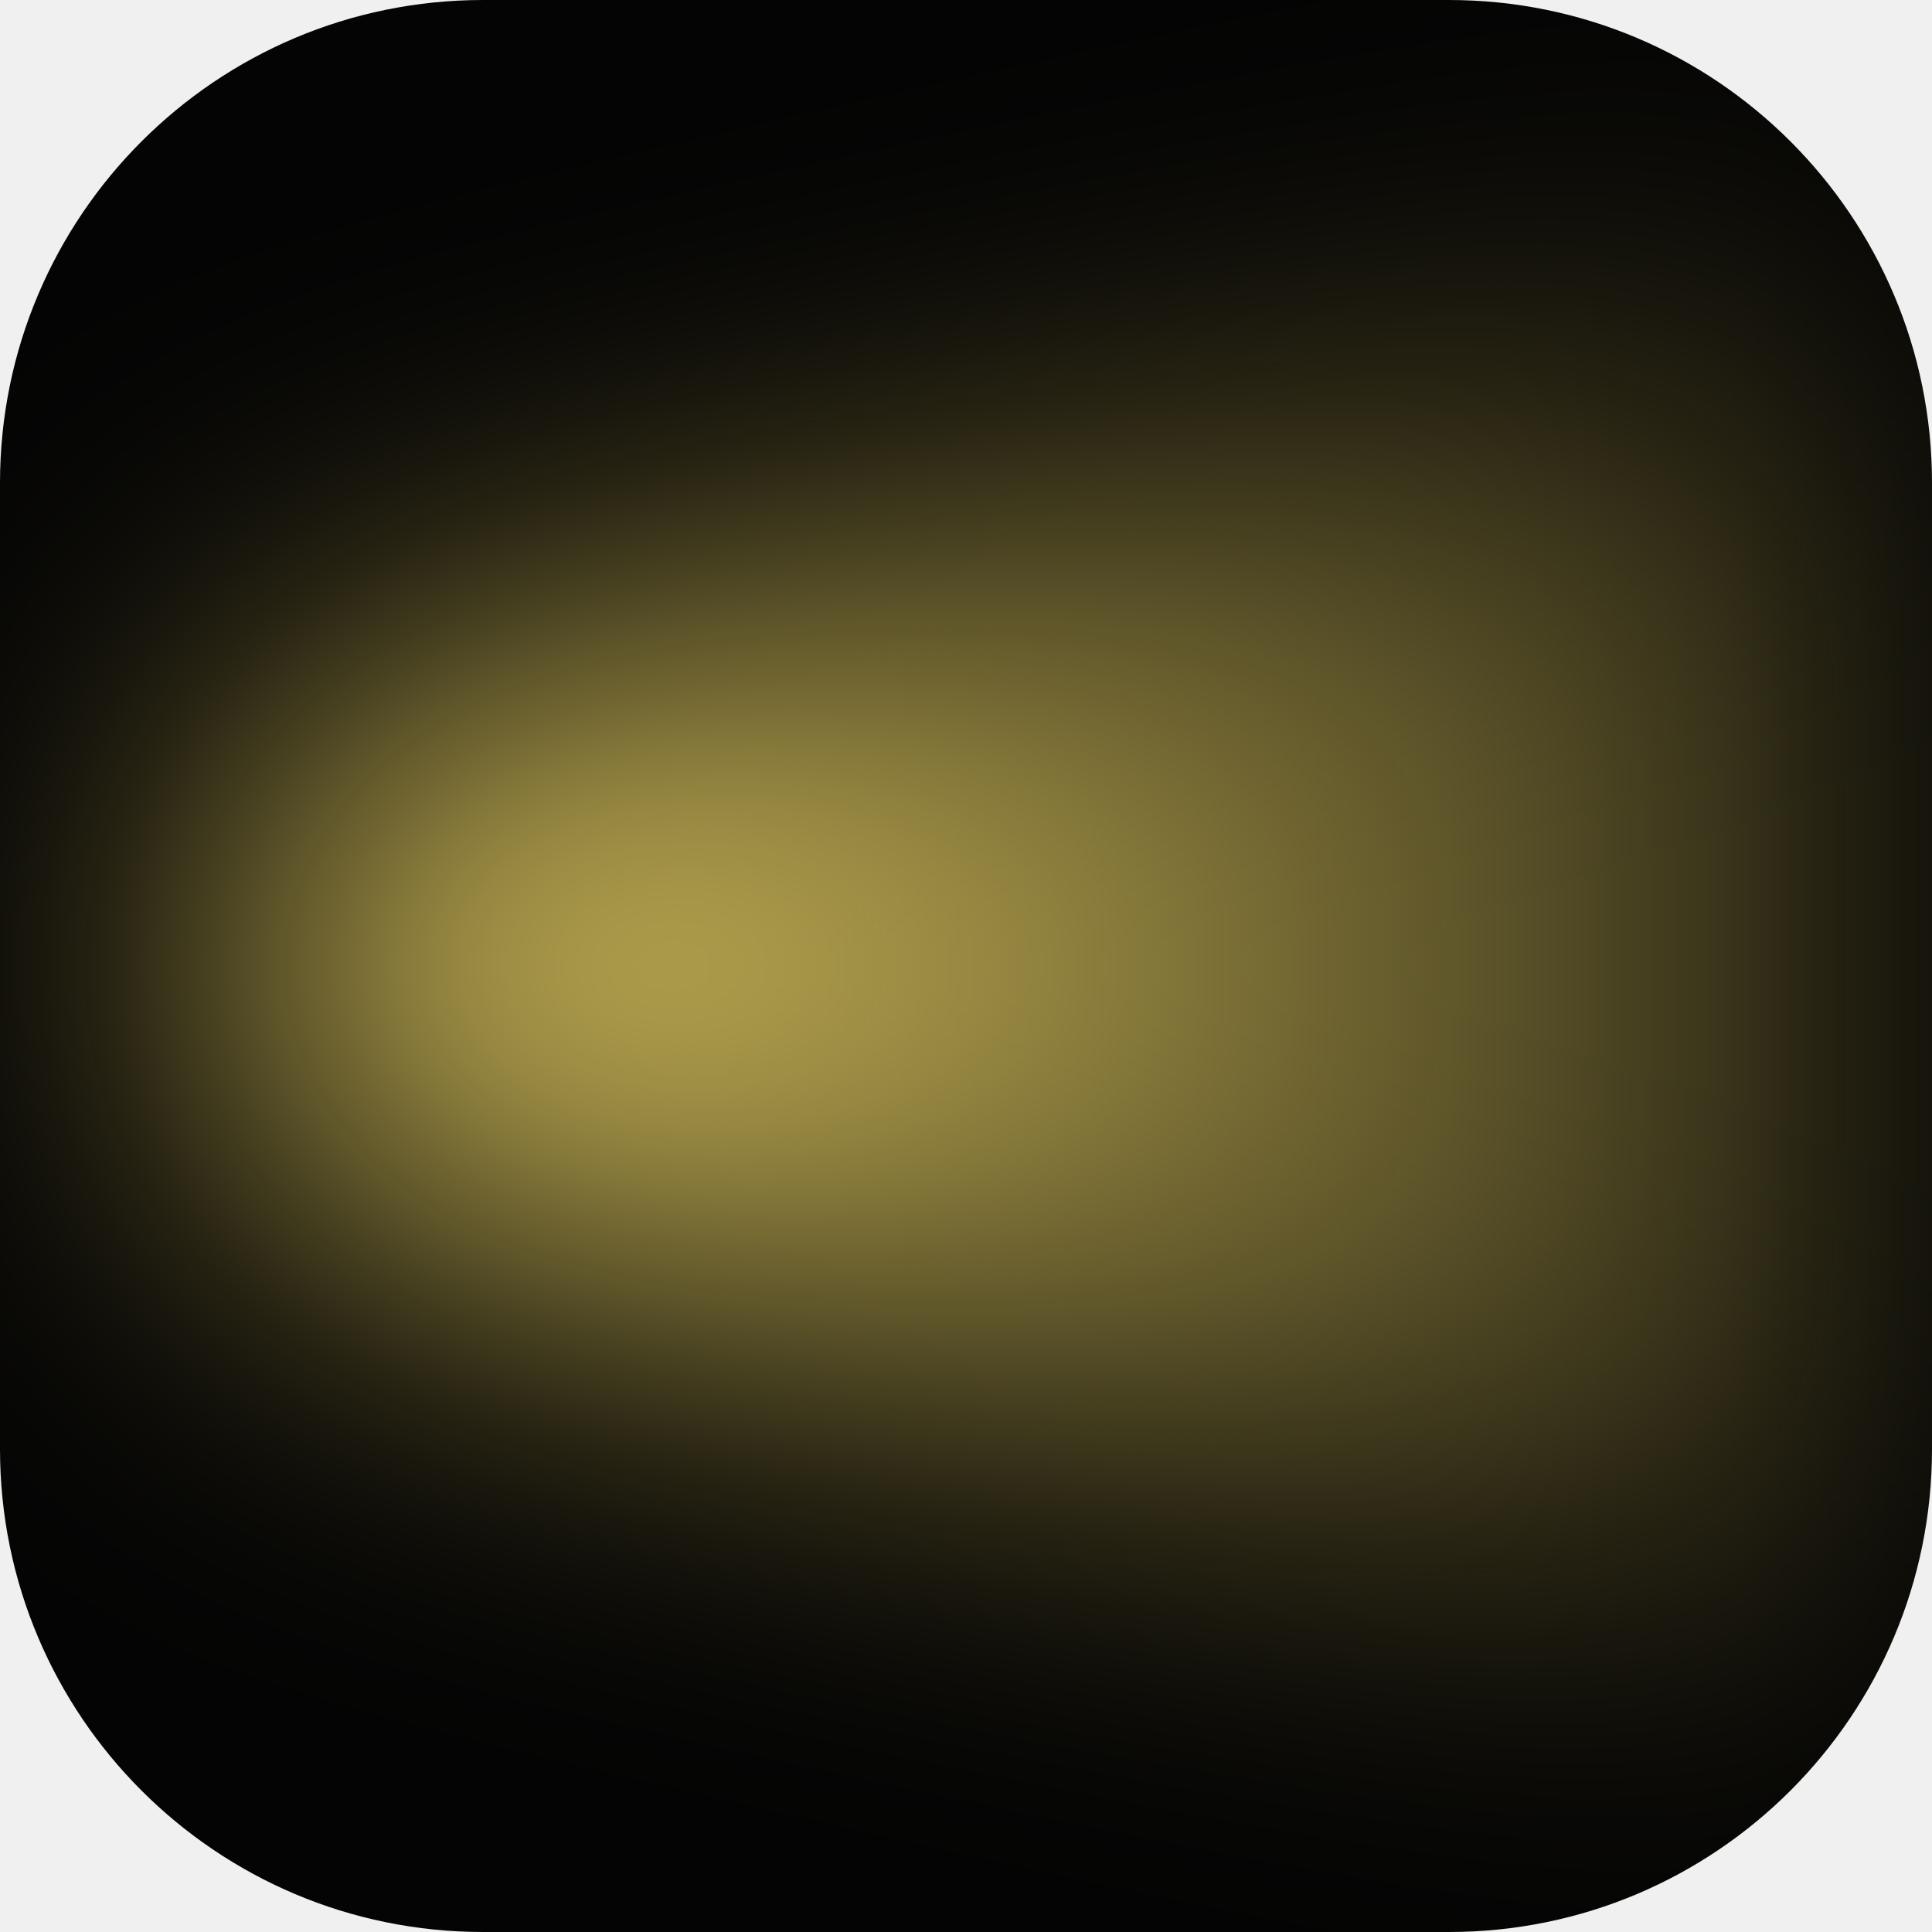
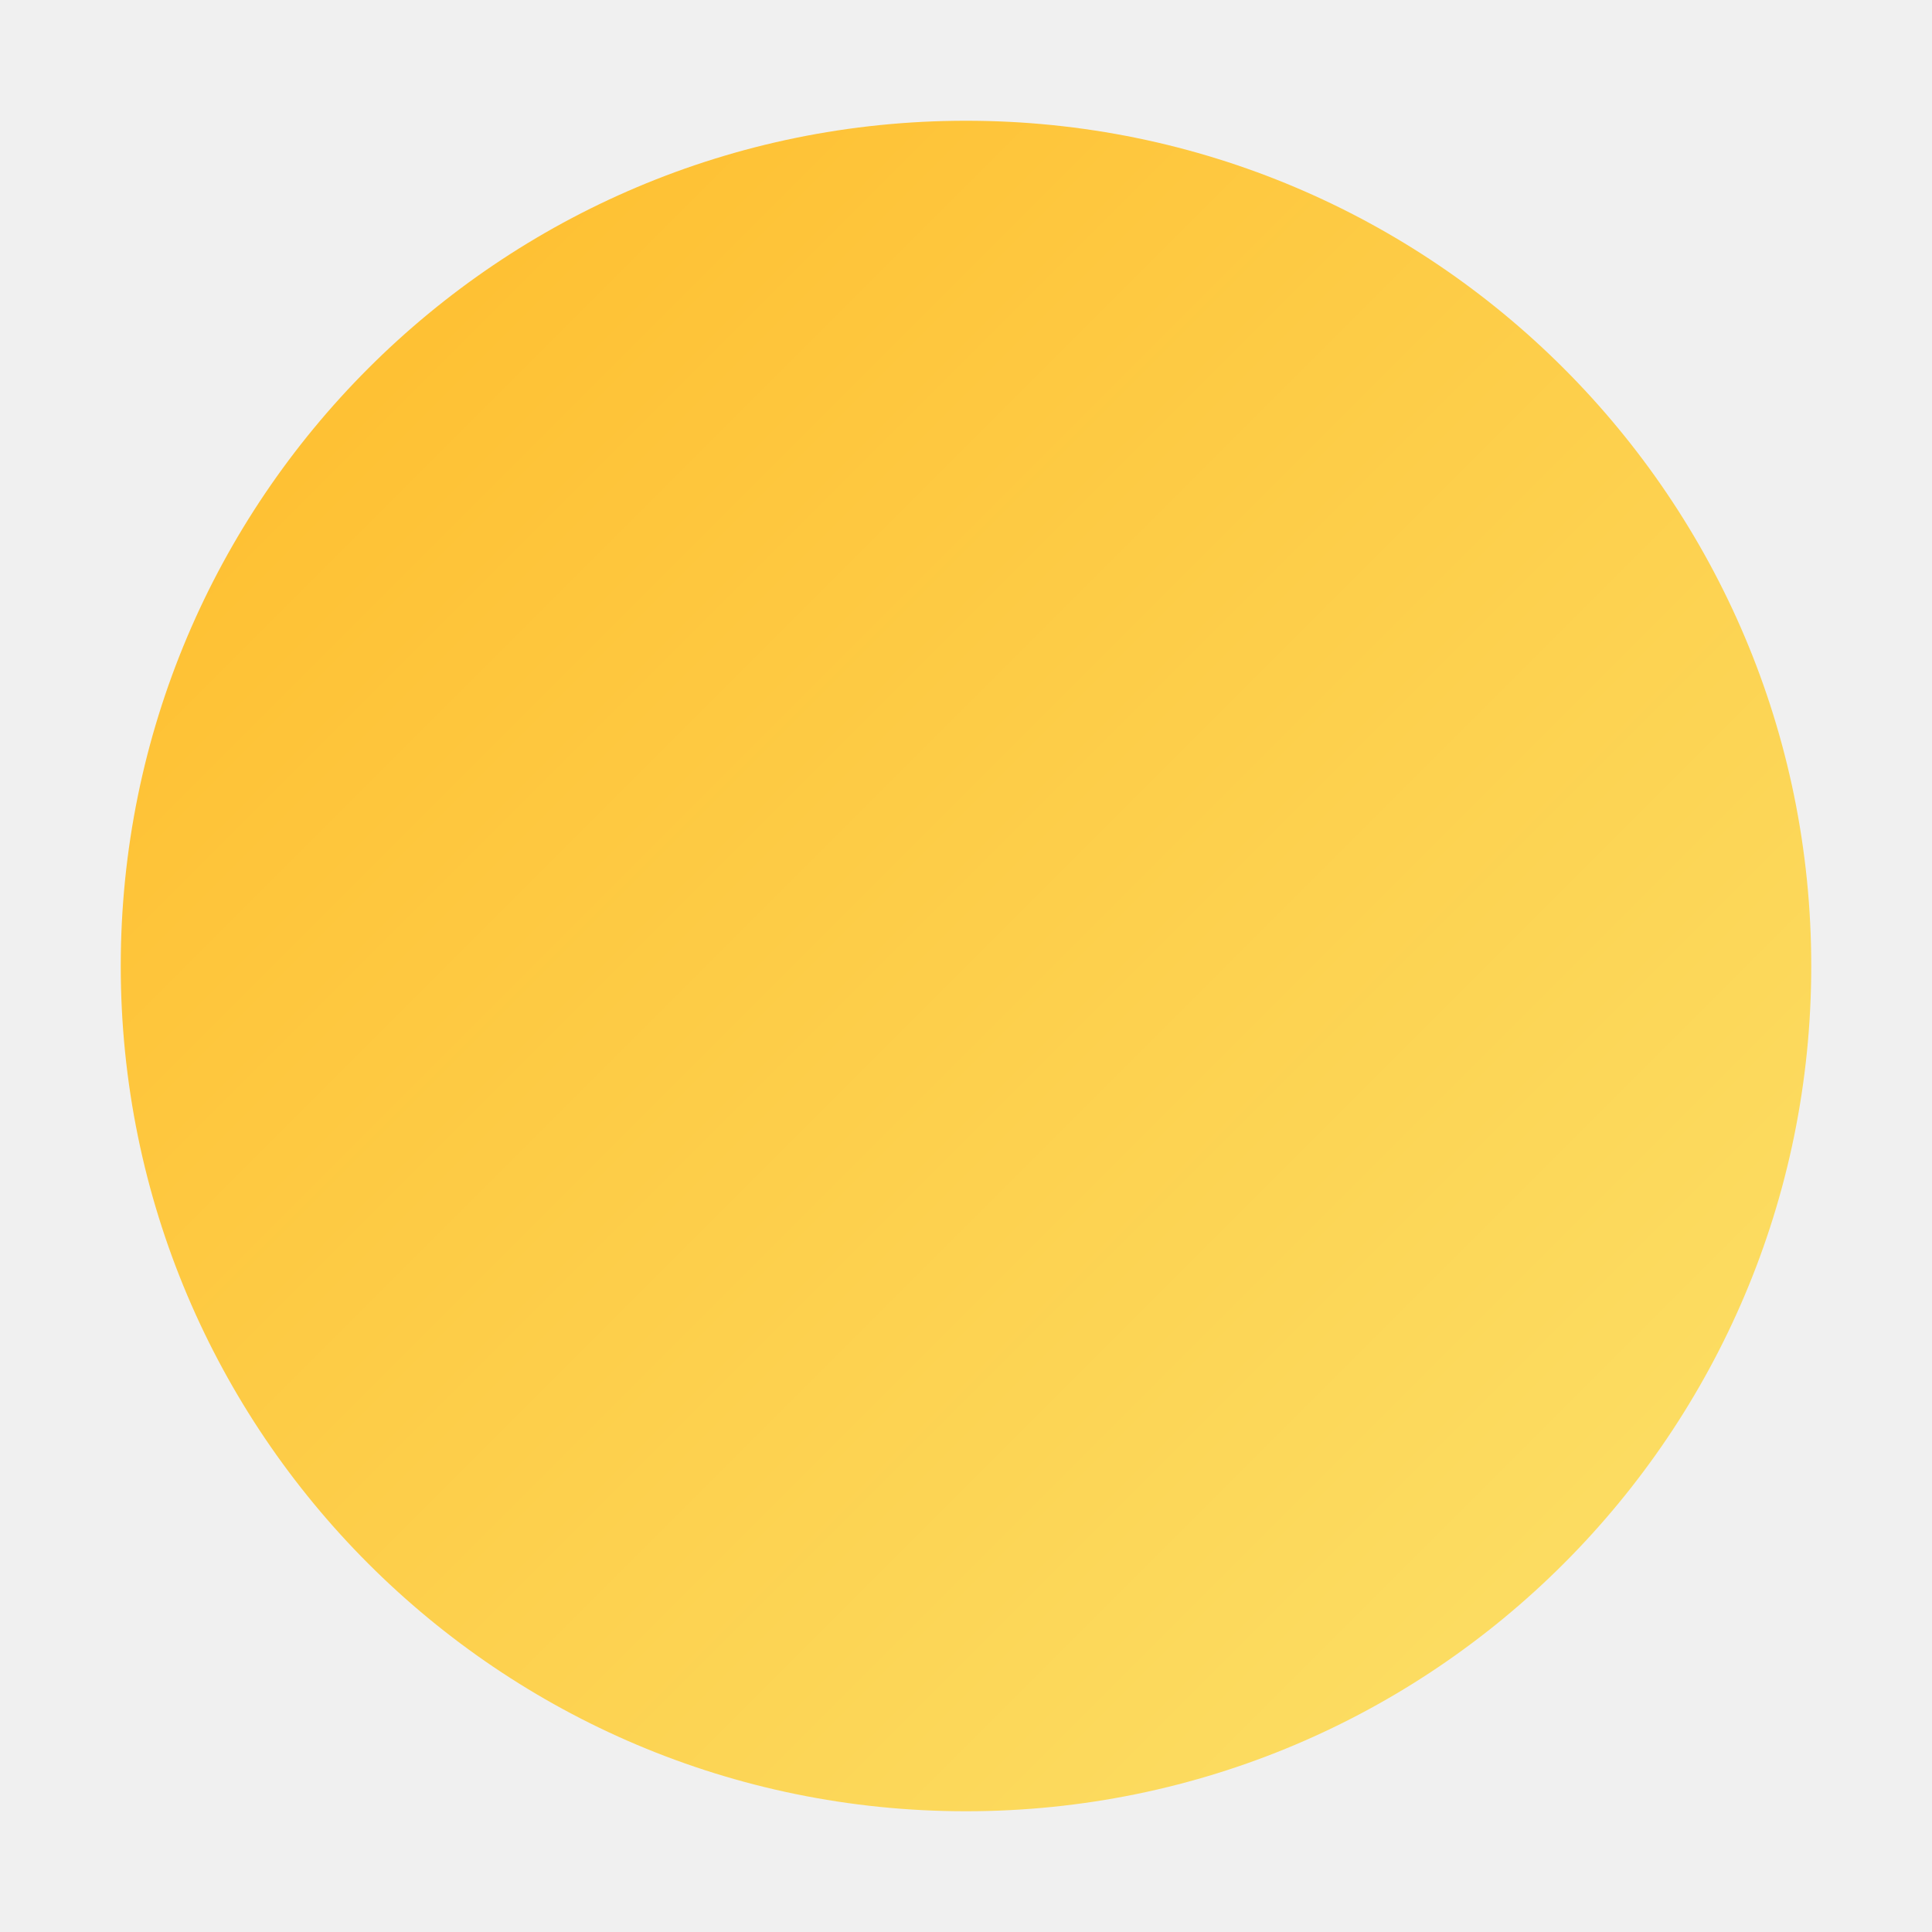
<svg xmlns="http://www.w3.org/2000/svg" version="1.1" width="32" height="32">
  <svg version="1.1" width="32" height="32">
    <svg width="32" height="32" viewBox="0 0 32 32" fill="none">
-       <g clip-path="url(#clip0_121_449)">
-         <path d="M0 8C0 3.582 3.582 0 8 0H24C28.418 0 32 3.582 32 8V24C32 28.418 28.418 32 24 32H8C3.582 32 0 28.418 0 24V8Z" fill="#040404" />
-         <g filter="url(#filter0_f_121_449)">
-           <path d="M4 16C4 13.963 5.369 12.18 7.338 11.654L36 4V28L7.338 20.346C5.369 19.82 4 18.037 4 16Z" fill="url(#paint0_linear_121_449)" />
-         </g>
-       </g>
+       <circle cx="16" cy="16" r="14" fill="url(#paint0_linear_125_585)" />
      <defs>
-         <filter id="filter0_f_121_449" x="-4" y="-4" width="48" height="40" filterUnits="userSpaceOnUse" color-interpolation-filters="sRGB">
-           <feFlood flood-opacity="0" result="BackgroundImageFix" />
-           <feBlend mode="normal" in="SourceGraphic" in2="BackgroundImageFix" result="shape" />
-           <feGaussianBlur stdDeviation="4" result="effect1_foregroundBlur_121_449" />
-         </filter>
-         <linearGradient id="paint0_linear_121_449" x1="4" y1="16" x2="36" y2="16" gradientUnits="userSpaceOnUse">
-           <stop stop-color="#FBE26B" />
-           <stop offset="1" stop-color="#FBE26B" stop-opacity="0" />
+         <linearGradient id="paint0_linear_125_585" x1="2" y1="2" x2="30" y2="30" gradientUnits="userSpaceOnUse">
+           <stop stop-color="#FFBB2A" />
+           <stop offset="1" stop-color="#FBE26B" />
        </linearGradient>
-         <clipPath id="clip0_121_449">
-           <path d="M0 8C0 3.582 3.582 0 8 0H24C28.418 0 32 3.582 32 8V24C32 28.418 28.418 32 24 32H8C3.582 32 0 28.418 0 24V8Z" fill="white" />
-         </clipPath>
      </defs>
    </svg>
  </svg>
  <style>@media (prefers-color-scheme: light) { :root { filter: none; } }
@media (prefers-color-scheme: dark) { :root { filter: none; } }
</style>
</svg>
